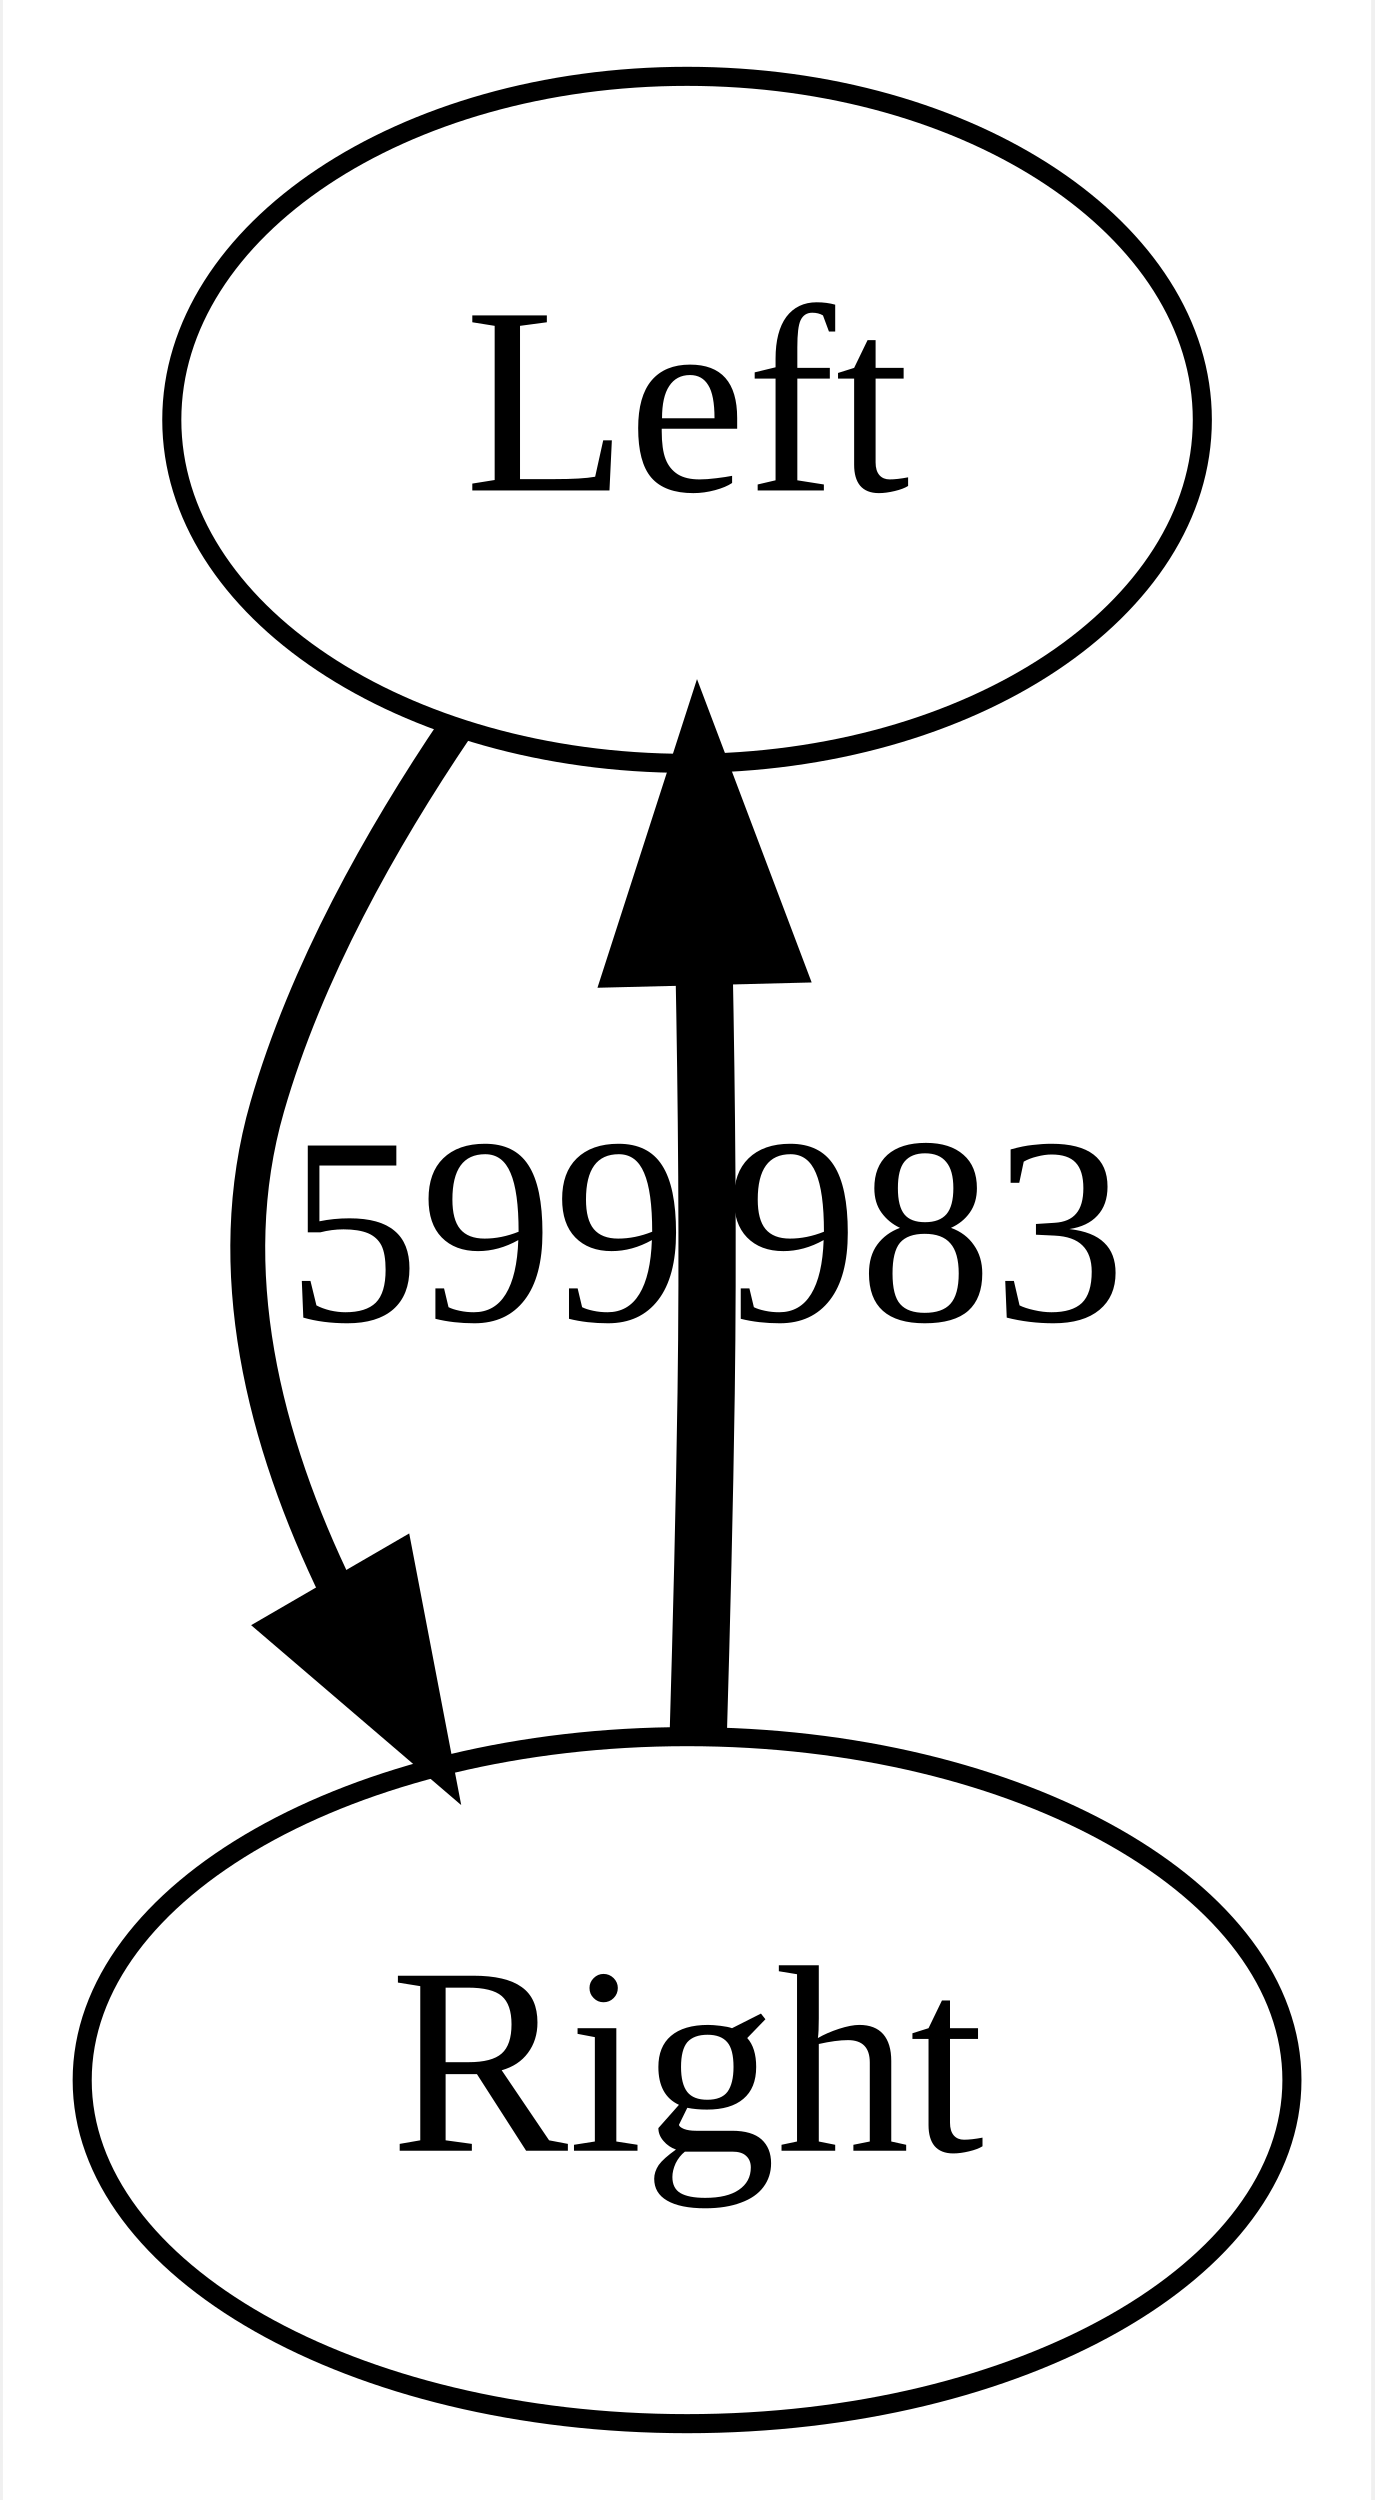
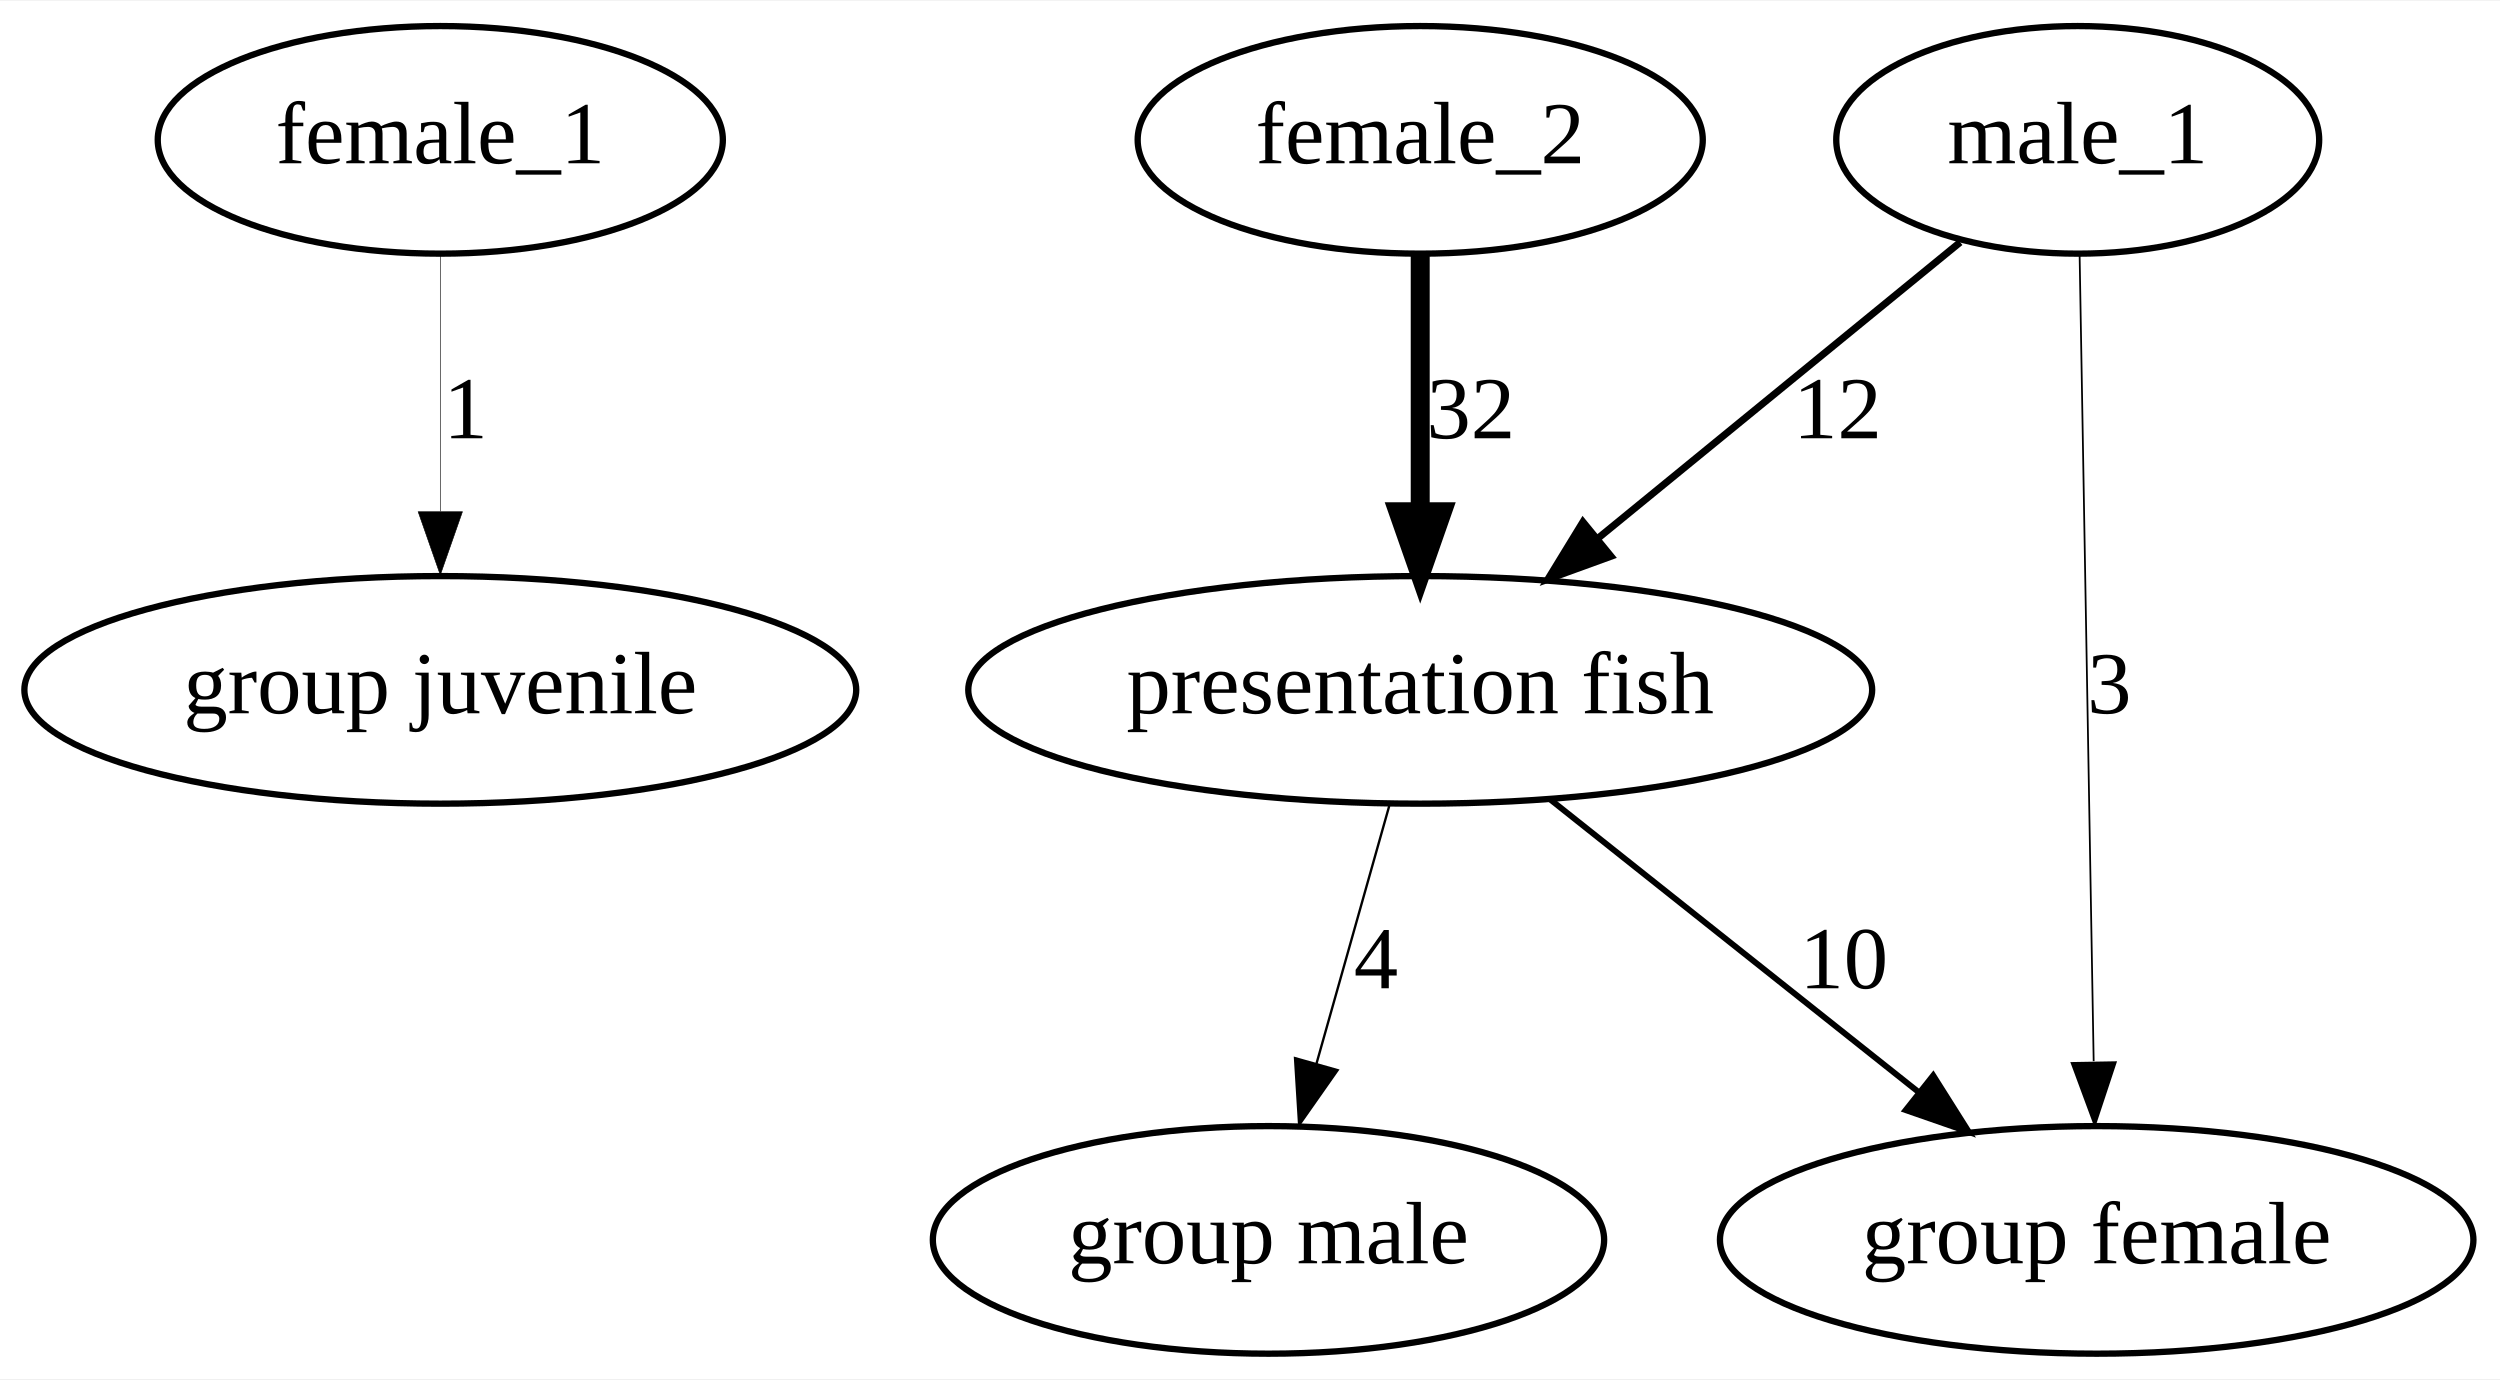
- <svg xmlns="http://www.w3.org/2000/svg" width="72pt" height="131pt" viewBox="0.00 0.00 71.69 131.00">
-   <g id="graph0" class="graph" transform="scale(1 1) rotate(0) translate(4 127)">
-     <polygon fill="white" stroke="none" points="-4,4 -4,-127 67.694,-127 67.694,4 -4,4" />
+ <svg xmlns="http://www.w3.org/2000/svg" width="395pt" height="218pt" viewBox="0.00 0.00 395.44 218.00">
+   <g id="graph0" class="graph" transform="scale(1 1) rotate(0) translate(4 214)">
+     <polygon fill="white" stroke="none" points="-4,4 -4,-214 391.439,-214 391.439,4 -4,4" />
    <g id="node1" class="node">
-       <ellipse fill="none" stroke="black" cx="31.847" cy="-105" rx="27" ry="18" />
-       <text text-anchor="middle" x="31.847" y="-101.3" font-family="Times New Roman,serif" font-size="14.00">Left</text>
+       <ellipse fill="none" stroke="black" cx="65.644" cy="-192" rx="44.693" ry="18" />
+       <text text-anchor="middle" x="65.644" y="-188.3" font-family="Times New Roman,serif" font-size="14.00">female_1</text>
    </g>
    <g id="node2" class="node">
-       <ellipse fill="none" stroke="black" cx="31.847" cy="-18" rx="31.695" ry="18" />
-       <text text-anchor="middle" x="31.847" y="-14.3" font-family="Times New Roman,serif" font-size="14.00">Right</text>
+       <ellipse fill="none" stroke="black" cx="65.644" cy="-105" rx="65.789" ry="18" />
+       <text text-anchor="middle" x="65.644" y="-101.3" font-family="Times New Roman,serif" font-size="14.00">group juvenile</text>
    </g>
    <g id="edge1" class="edge">
-       <path fill="none" stroke="black" stroke-width="1.828" d="M19.742,-88.878C15.779,-83.019 11.874,-76.034 9.847,-69 7.393,-60.485 9.662,-51.525 13.532,-43.579" />
-       <polygon fill="black" stroke="black" stroke-width="1.828" points="16.632,-45.211 18.624,-34.805 10.577,-41.697 16.632,-45.211" />
-       <text text-anchor="middle" x="21.347" y="-57.8" font-family="Times New Roman,serif" font-size="14.00">599</text>
+       <path fill="none" stroke="black" stroke-width="0.094" d="M65.644,-173.799C65.644,-162.163 65.644,-146.548 65.644,-133.237" />
+       <polygon fill="black" stroke="black" stroke-width="0.094" points="69.144,-133.175 65.644,-123.175 62.144,-133.175 69.144,-133.175" />
+       <text text-anchor="middle" x="69.644" y="-144.8" font-family="Times New Roman,serif" font-size="14.00">1</text>
+     </g>
+     <g id="node3" class="node">
+       <ellipse fill="none" stroke="black" cx="220.644" cy="-192" rx="44.693" ry="18" />
+       <text text-anchor="middle" x="220.644" y="-188.3" font-family="Times New Roman,serif" font-size="14.00">female_2</text>
+     </g>
+     <g id="node4" class="node">
+       <ellipse fill="none" stroke="black" cx="220.644" cy="-105" rx="71.487" ry="18" />
+       <text text-anchor="middle" x="220.644" y="-101.3" font-family="Times New Roman,serif" font-size="14.00">presentation fish</text>
    </g>
    <g id="edge2" class="edge">
-       <path fill="none" stroke="black" stroke-width="3" d="M32.433,-36.088C32.602,-41.784 32.764,-48.165 32.847,-54 32.952,-61.349 32.878,-69.306 32.733,-76.664" />
-       <polygon fill="black" stroke="black" stroke-width="3" points="29.228,-76.793 32.48,-86.876 36.226,-76.966 29.228,-76.793" />
-       <text text-anchor="middle" x="44.347" y="-57.8" font-family="Times New Roman,serif" font-size="14.00">983</text>
+       <path fill="none" stroke="black" stroke-width="3" d="M220.644,-173.799C220.644,-162.163 220.644,-146.548 220.644,-133.237" />
+       <polygon fill="black" stroke="black" stroke-width="3" points="224.144,-133.175 220.644,-123.175 217.144,-133.175 224.144,-133.175" />
+       <text text-anchor="middle" x="228.644" y="-144.8" font-family="Times New Roman,serif" font-size="14.00">32</text>
+     </g>
+     <g id="node6" class="node">
+       <ellipse fill="none" stroke="black" cx="327.644" cy="-18" rx="59.59" ry="18" />
+       <text text-anchor="middle" x="327.644" y="-14.3" font-family="Times New Roman,serif" font-size="14.00">group female</text>
+     </g>
+     <g id="edge3" class="edge">
+       <path fill="none" stroke="black" stroke-width="0.938" d="M241.275,-87.611C257.811,-74.475 281.187,-55.905 299.451,-41.397" />
+       <polygon fill="black" stroke="black" stroke-width="0.938" points="301.787,-44.011 307.44,-35.05 297.433,-38.53 301.787,-44.011" />
+       <text text-anchor="middle" x="287.644" y="-57.8" font-family="Times New Roman,serif" font-size="14.00">10</text>
+     </g>
+     <g id="node7" class="node">
+       <ellipse fill="none" stroke="black" cx="196.644" cy="-18" rx="53.091" ry="18" />
+       <text text-anchor="middle" x="196.644" y="-14.3" font-family="Times New Roman,serif" font-size="14.00">group male</text>
+     </g>
+     <g id="edge4" class="edge">
+       <path fill="none" stroke="black" stroke-width="0.375" d="M215.787,-86.799C212.469,-75.047 208.006,-59.238 204.223,-45.842" />
+       <polygon fill="black" stroke="black" stroke-width="0.375" points="207.579,-44.848 201.494,-36.175 200.843,-46.75 207.579,-44.848" />
+       <text text-anchor="middle" x="213.644" y="-57.8" font-family="Times New Roman,serif" font-size="14.00">4</text>
+     </g>
+     <g id="node5" class="node">
+       <ellipse fill="none" stroke="black" cx="324.644" cy="-192" rx="38.194" ry="18" />
+       <text text-anchor="middle" x="324.644" y="-188.3" font-family="Times New Roman,serif" font-size="14.00">male_1</text>
+     </g>
+     <g id="edge6" class="edge">
+       <path fill="none" stroke="black" stroke-width="1.125" d="M306.051,-175.804C290.142,-162.801 266.998,-143.885 248.814,-129.024" />
+       <polygon fill="black" stroke="black" stroke-width="1.125" points="250.81,-126.135 240.853,-122.516 246.381,-131.555 250.81,-126.135" />
+       <text text-anchor="middle" x="286.644" y="-144.8" font-family="Times New Roman,serif" font-size="14.00">12</text>
+     </g>
+     <g id="edge5" class="edge">
+       <path fill="none" stroke="black" stroke-width="0.281" d="M324.943,-173.879C325.464,-144.001 326.543,-82.113 327.168,-46.274" />
+       <polygon fill="black" stroke="black" stroke-width="0.281" points="330.672,-46.111 327.347,-36.052 323.673,-45.989 330.672,-46.111" />
+       <text text-anchor="middle" x="329.644" y="-101.3" font-family="Times New Roman,serif" font-size="14.00">3</text>
    </g>
  </g>
</svg>
